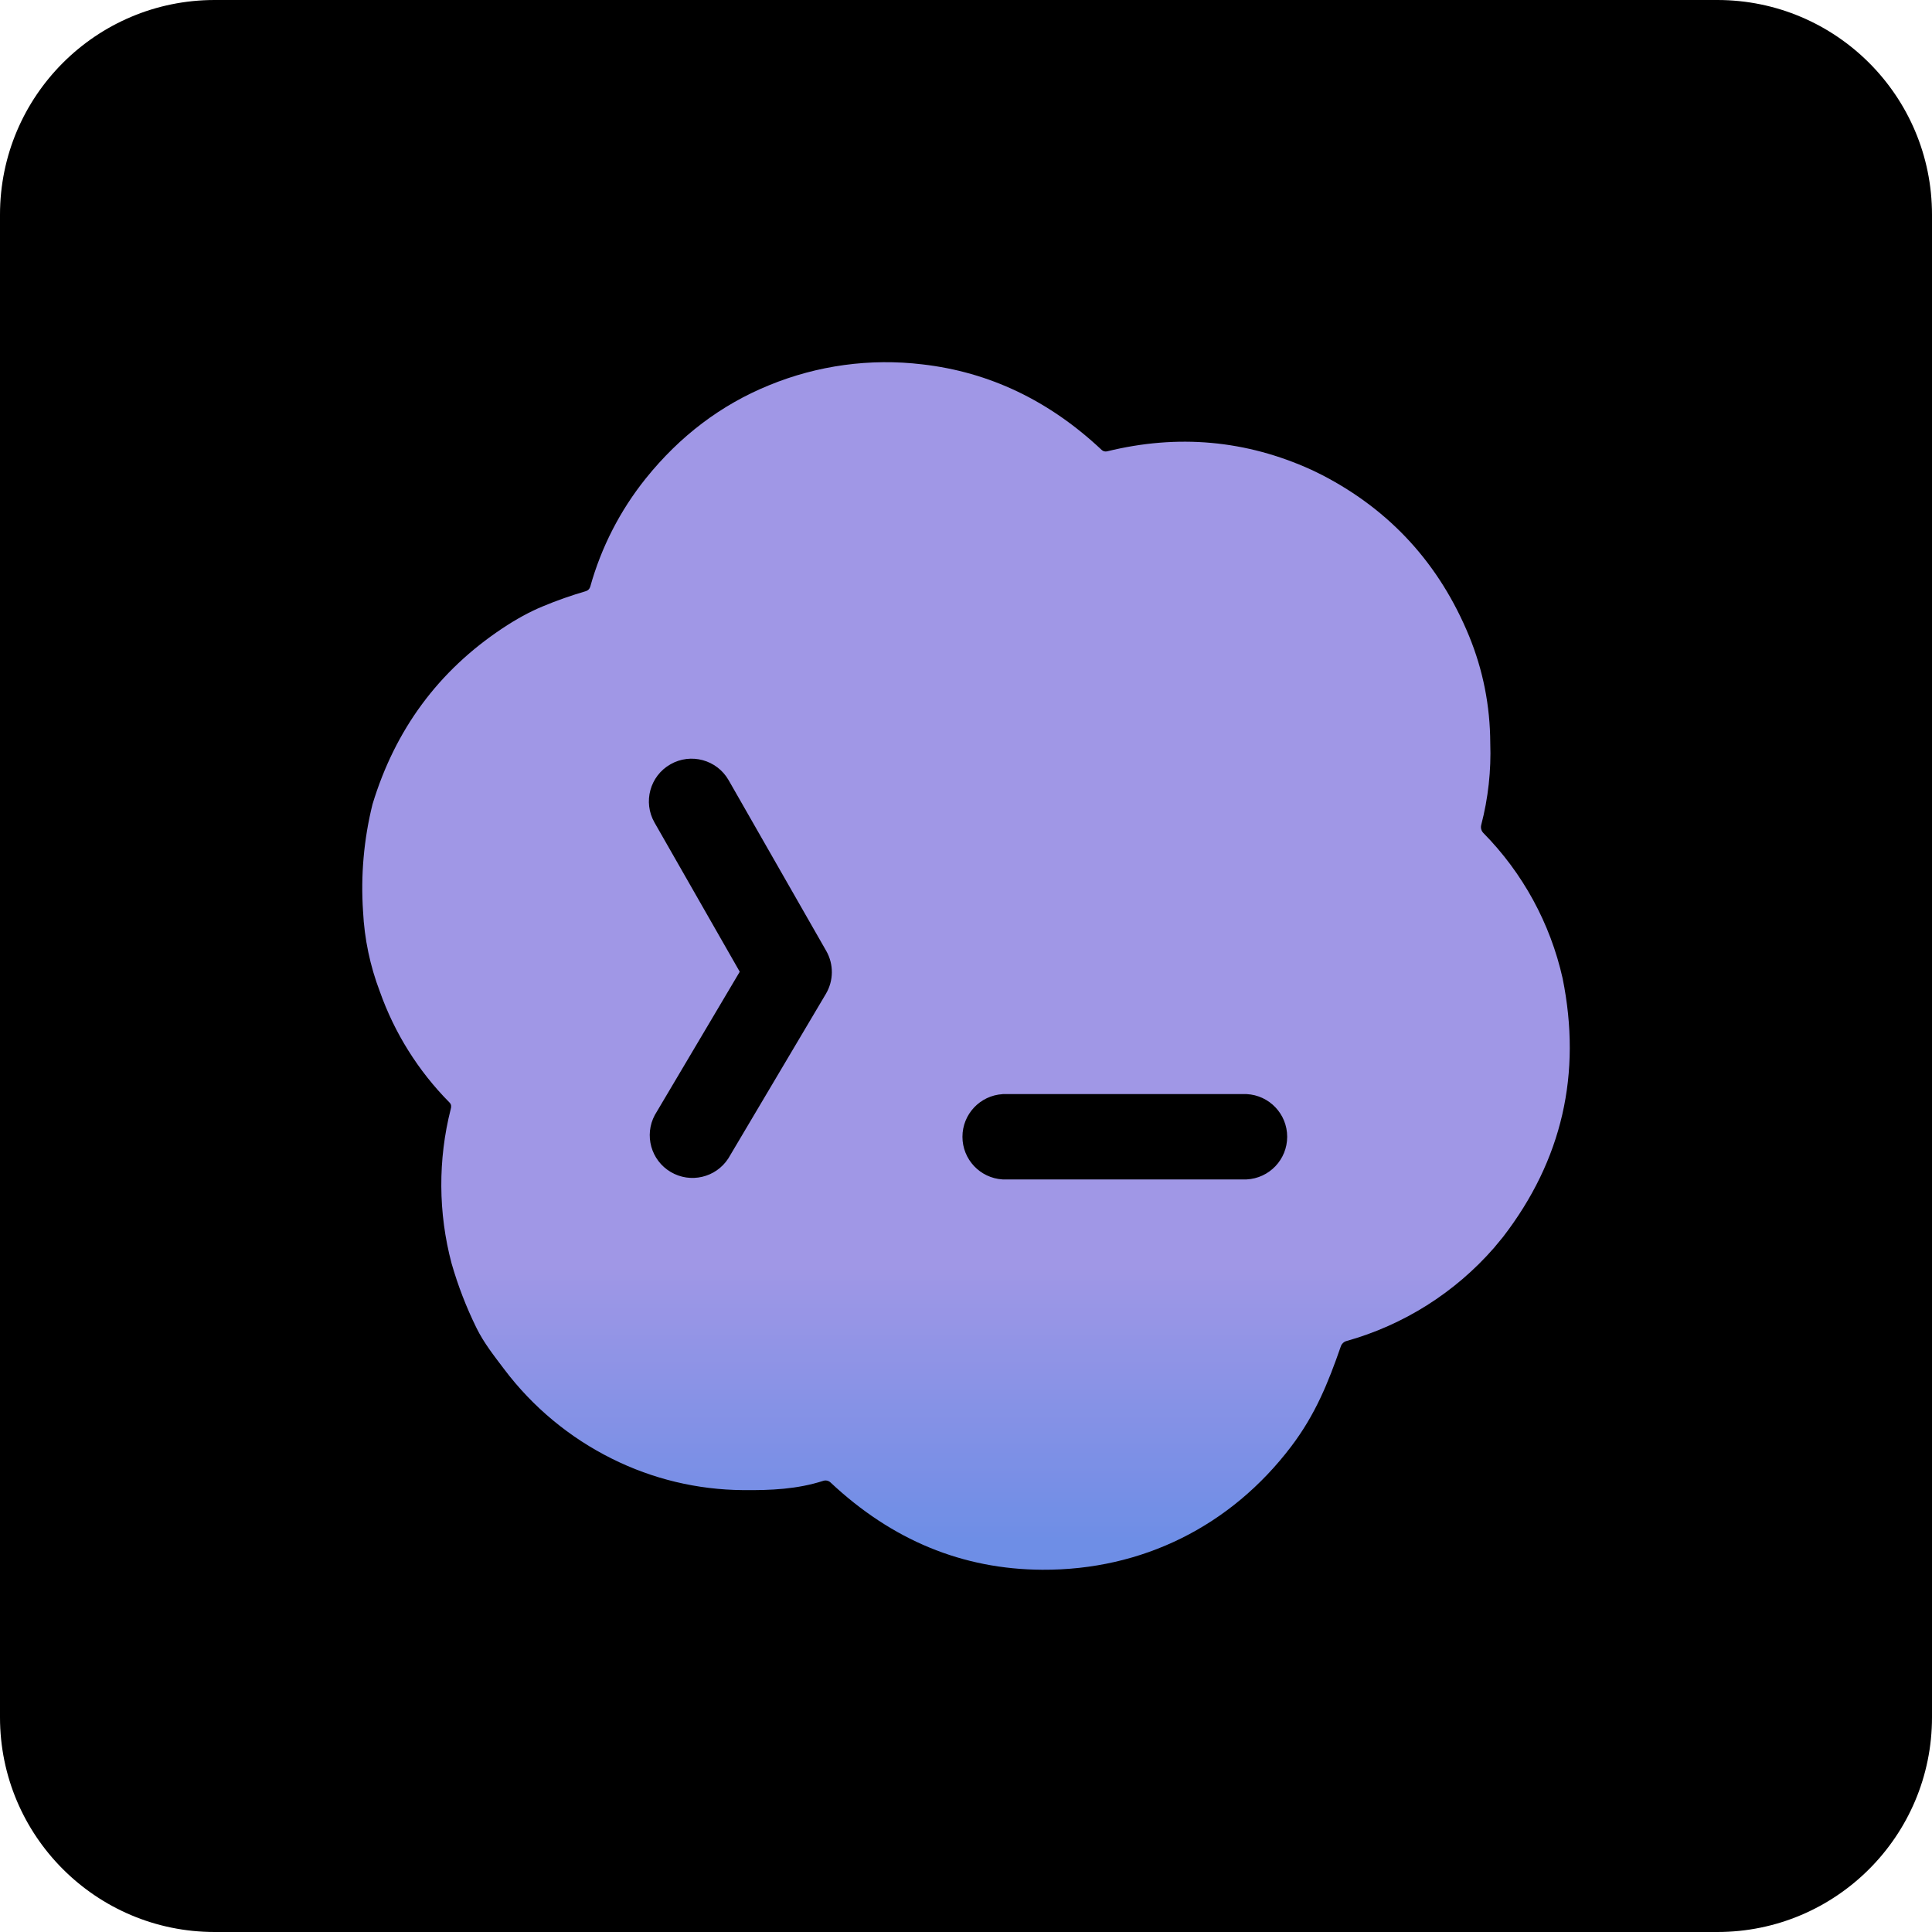
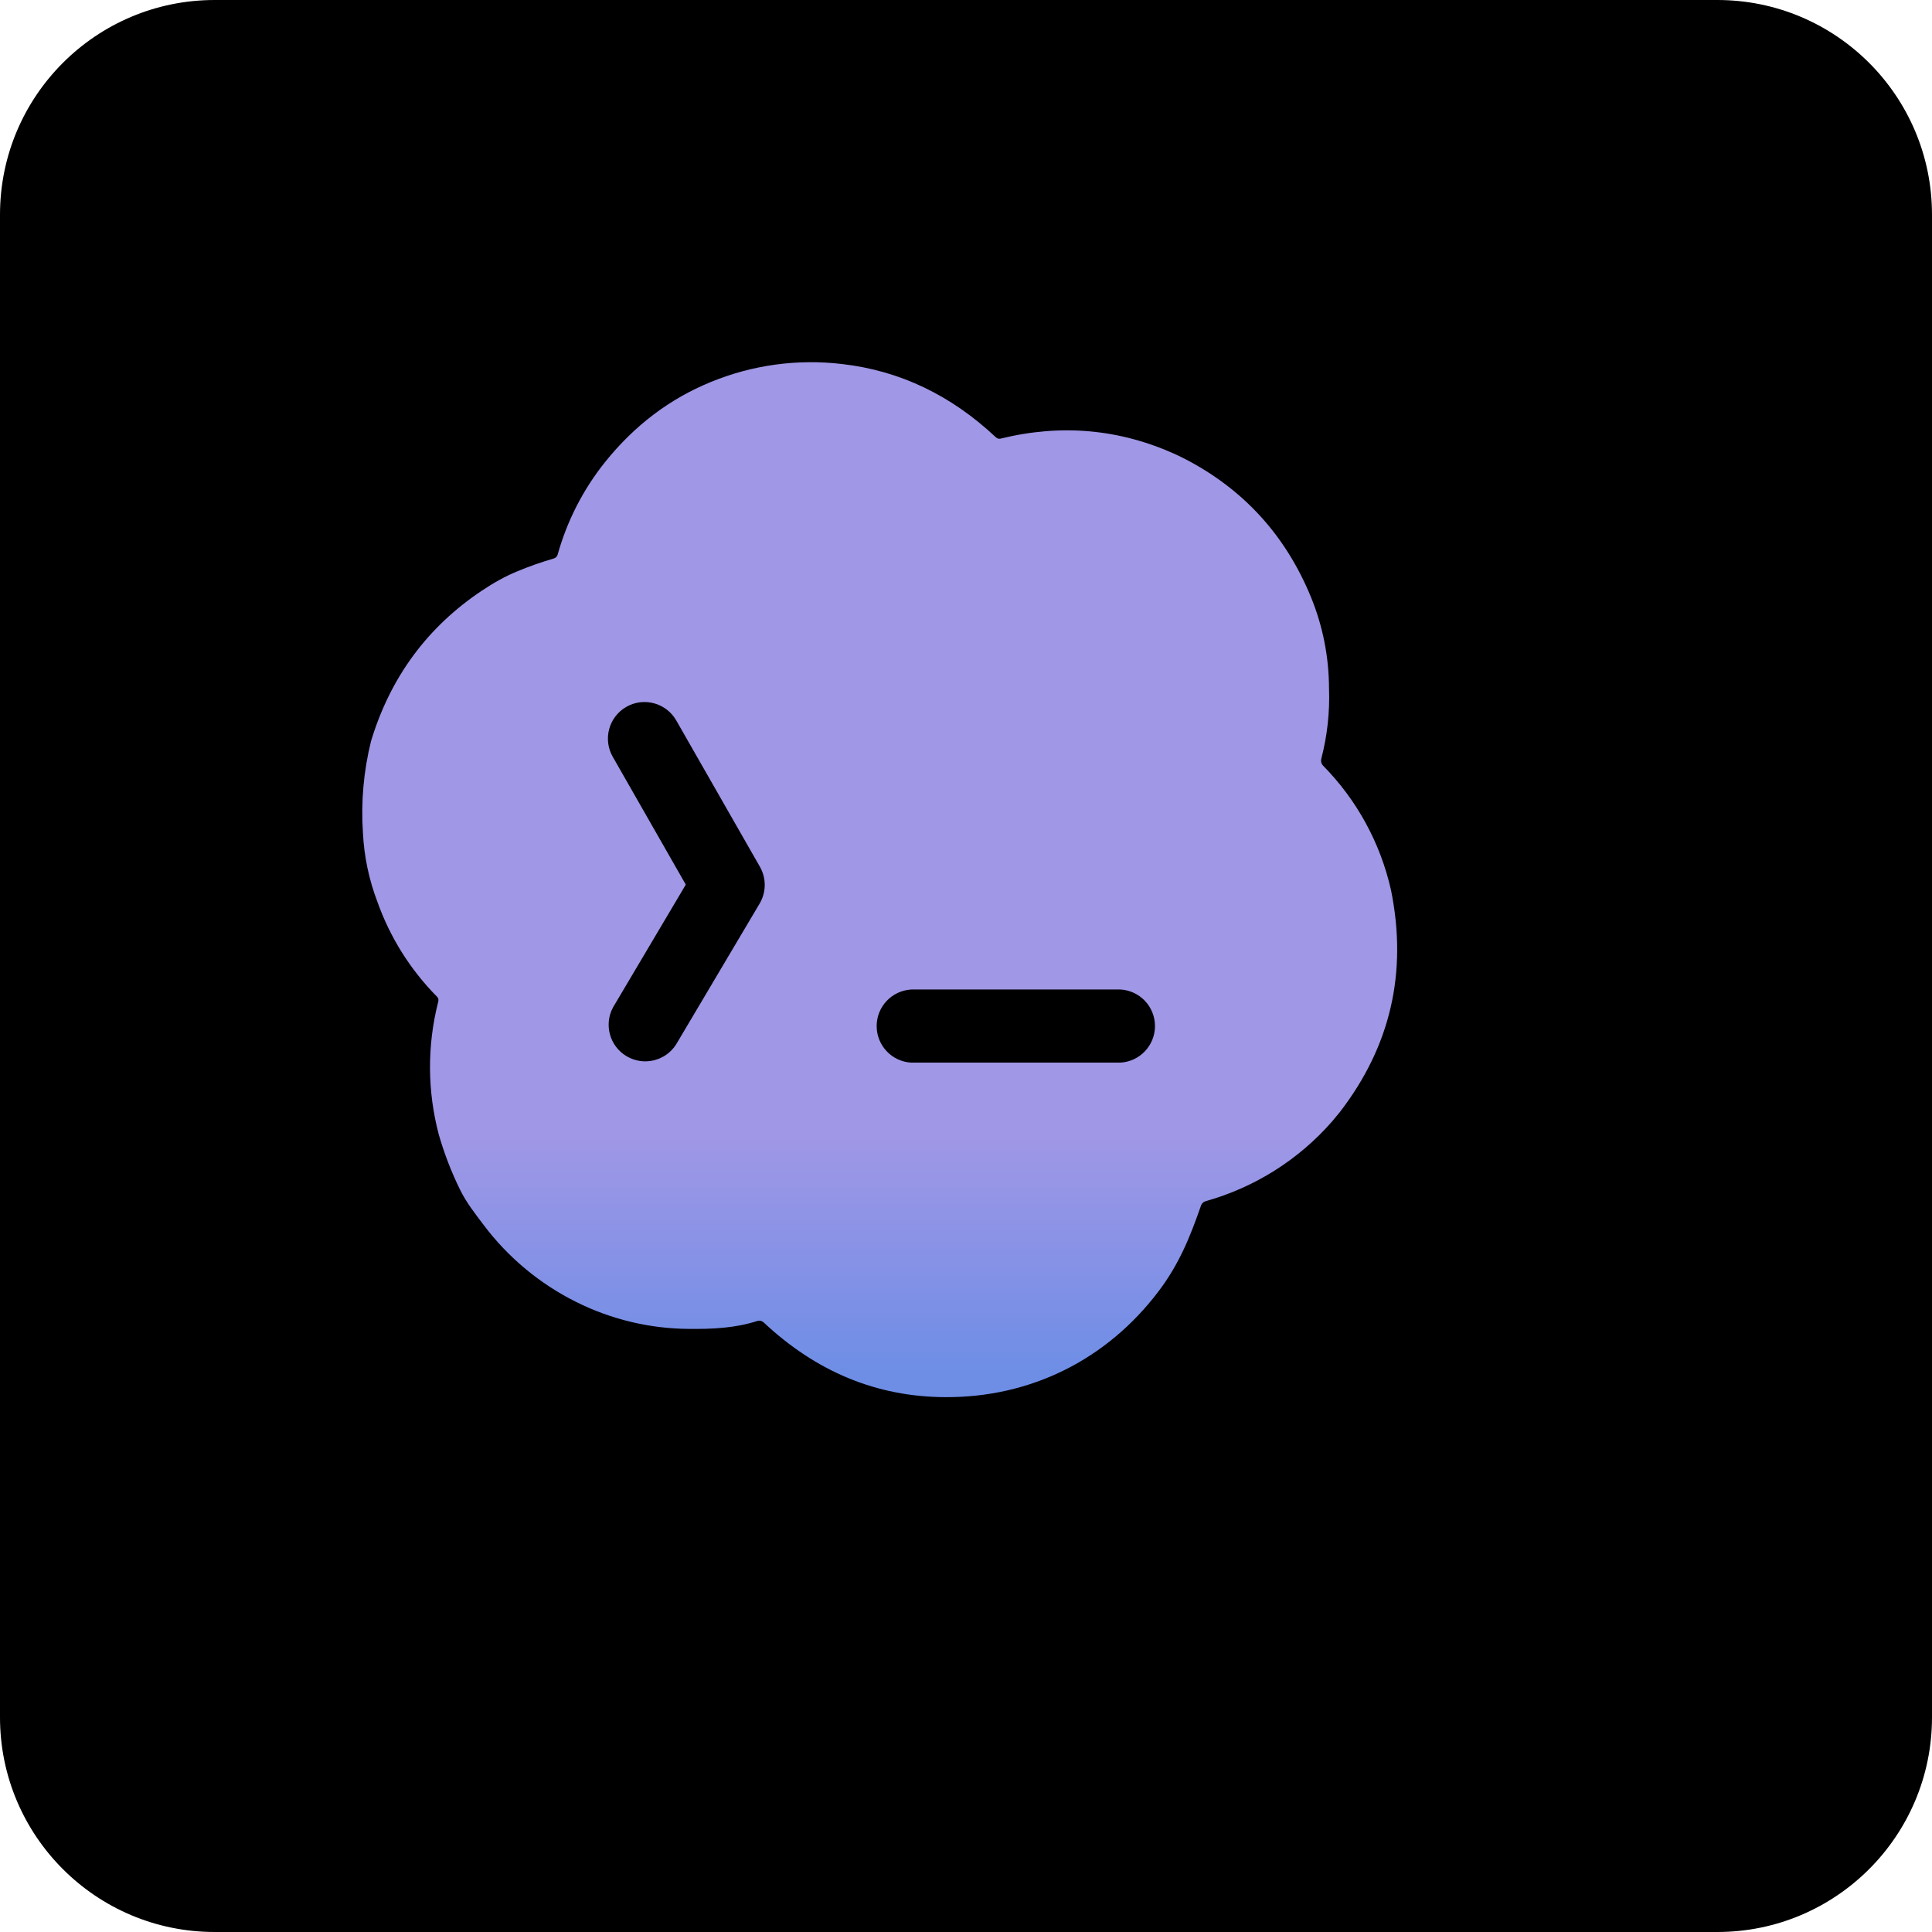
<svg xmlns="http://www.w3.org/2000/svg" viewBox="0 0 144 144">
  <defs>
    <linearGradient id="codexGrad" gradientUnits="userSpaceOnUse" x1="72" y1="18" x2="72" y2="126">
      <stop offset="0" stop-color="#B1A7FF" />
      <stop offset="0.05" stop-color="#7A9DFF" />
      <stop offset="1" stop-color="#3941FF" />
    </linearGradient>
  </defs>
  <rect width="144" height="144" rx="16" fill="#000" />
-   <g transform="translate(27,27) scale(3.75)" opacity="0.9">
+   <g transform="translate(27,27) scale(3.214)" opacity="0.9">
    <path fill-rule="evenodd" clip-rule="evenodd" d="M8.086.457a6.105 6.105 0 013.046-.415c1.333.153 2.521.72 3.564 1.7a.117.117 0 00.107.029c1.408-.346 2.762-.224 4.061.366l.063.03.154.076c1.357.703 2.33 1.77 2.918 3.198.278.679.418 1.388.421 2.126a5.655 5.655 0 01-.18 1.631.167.167 0 00.04.155 5.982 5.982 0 011.578 2.891c.385 1.901-.01 3.615-1.183 5.14l-.182.22a6.063 6.063 0 01-2.934 1.851.162.162 0 00-.108.102c-.255.736-.511 1.364-.987 1.992-1.199 1.582-2.962 2.462-4.948 2.451-1.583-.008-2.986-.587-4.21-1.736a.145.145 0 00-.14-.032c-.518.167-1.04.191-1.604.185a5.924 5.924 0 01-2.595-.622 6.058 6.058 0 01-2.146-1.781c-.203-.269-.404-.522-.551-.821a7.74 7.74 0 01-.495-1.283 6.11 6.11 0 01-.017-3.064.166.166 0 00.008-.074.115.115 0 00-.037-.064 5.958 5.958 0 01-1.38-2.202 5.196 5.196 0 01-.333-1.589 6.915 6.915 0 01.188-2.132c.45-1.484 1.309-2.648 2.577-3.493.282-.188.55-.334.802-.438.286-.12.573-.22.861-.304a.129.129 0 00.087-.087A6.016 6.016 0 015.635 2.31C6.315 1.464 7.132.846 8.086.457zm-.804 7.85a.848.848 0 00-1.473.842l1.694 2.965-1.688 2.848a.849.849 0 001.46.864l1.94-3.272a.849.849 0 00.007-.854l-1.94-3.393zm5.446 6.24a.849.849 0 000 1.695h4.848a.849.849 0 000-1.696h-4.848z" fill="url(#codexGrad)" />
  </g>
</svg>
